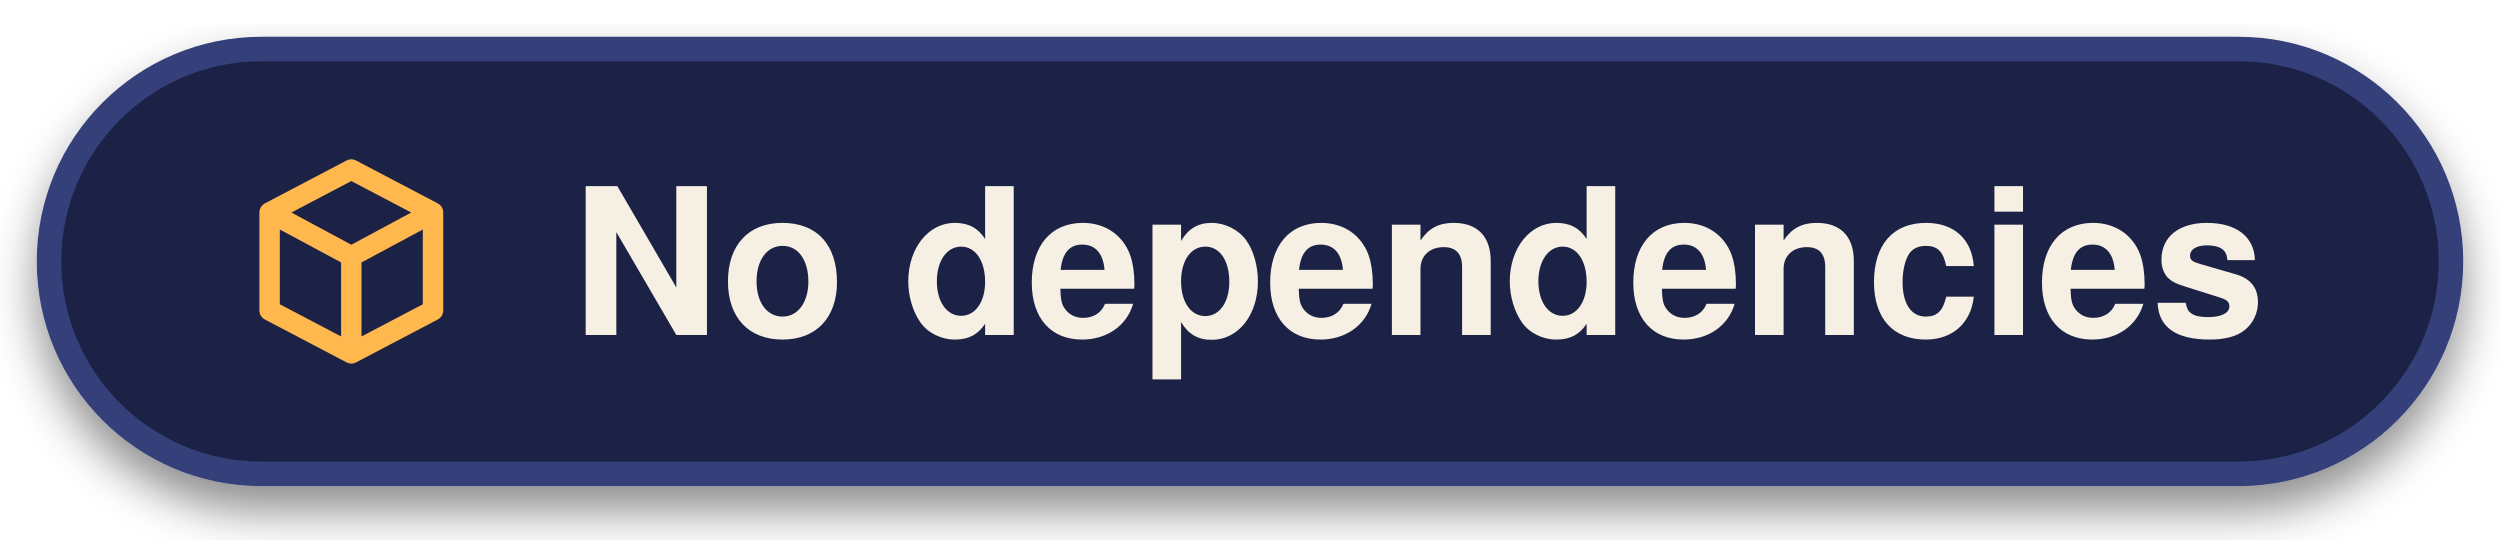
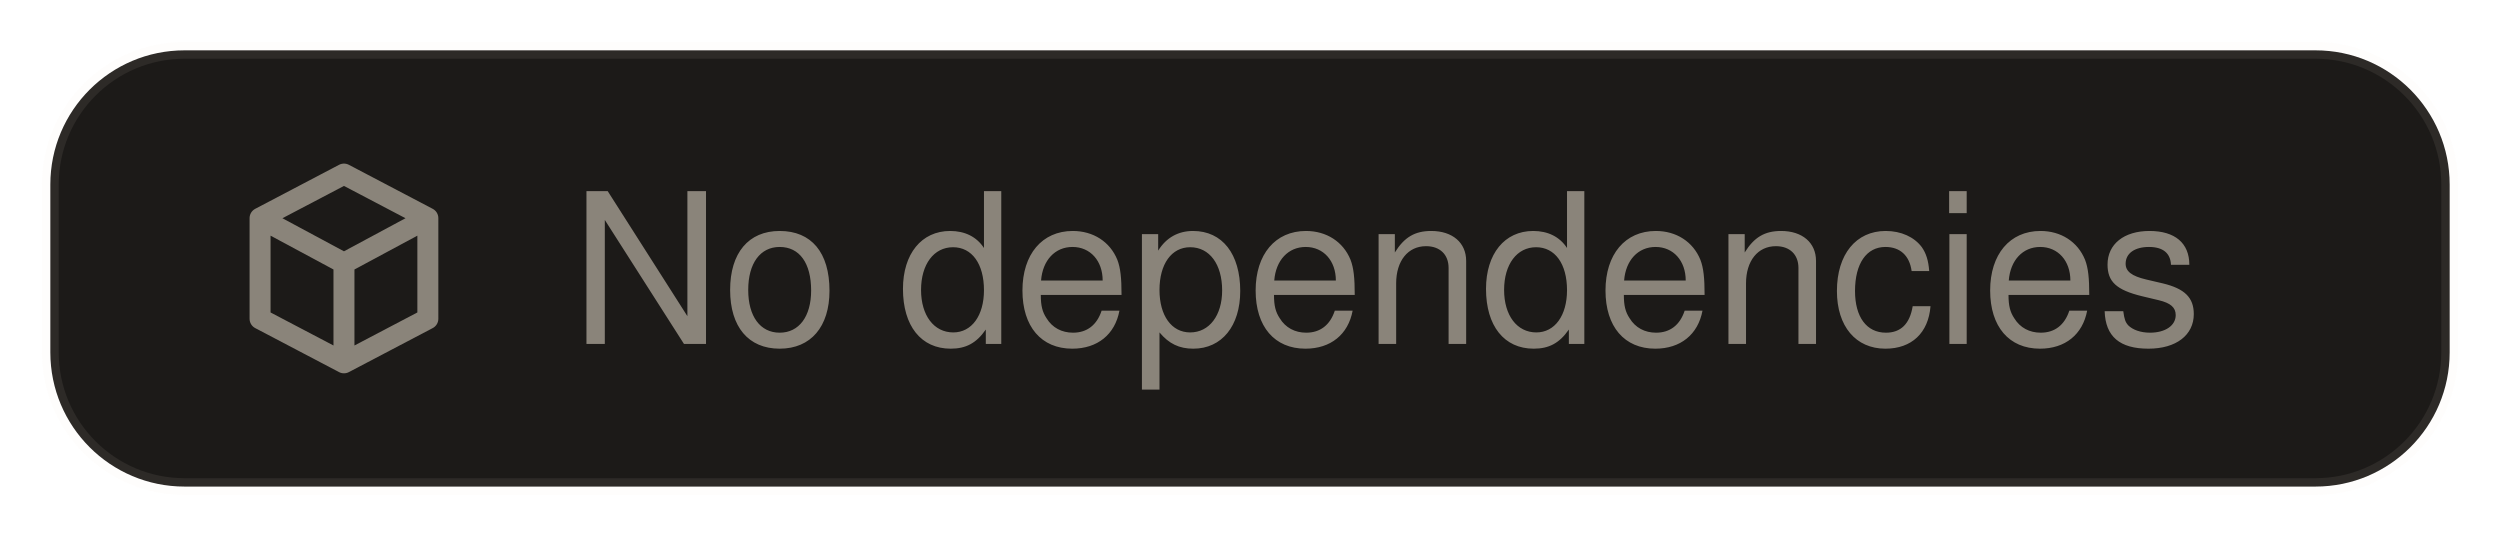
- <svg xmlns="http://www.w3.org/2000/svg" width="153" height="33" viewBox="0 0 153 33" role="img" aria-label="No dependencies">
-   <defs>
-     <filter id="s" x="-10%" y="-20%" width="120%" height="150%">
-       <feDropShadow dx="0" dy="1.5" stdDeviation="1.4" flood-color="#000" flood-opacity="0.45" />
-     </filter>
-   </defs>
-   <rect x="3" y="3" width="147" height="26" rx="13" fill="#1a2245" stroke="#34417a" stroke-width="1.5" filter="url(#s)" />
-   <svg x="14" y="8.5" width="15" height="15" viewBox="0 0 24 24" style="color:#ffb84d" color="#ffb84d">
+ <svg xmlns="http://www.w3.org/2000/svg" width="149" height="33" viewBox="0 0 149 33" role="img" aria-label="No dependencies">
+   <rect x="3" y="3" width="143" height="26" rx="8" fill="#1c1a18" stroke="rgba(239,233,222,.08)" stroke-width="1" />
+   <svg x="13" y="8.5" width="15" height="15" viewBox="0 0 24 24" style="color:#8a847a" color="#8a847a">
    <path d="M12 3l8 4.2v9.6L12 21l-8-4.2V7.2z M4 7.2l8 4.3 8-4.3M12 11.5V21" fill="none" stroke="currentColor" stroke-width="2" stroke-linejoin="round" />
  </svg>
-   <text x="35" y="20.5" font-family="'Segoe UI','Helvetica Neue',Helvetica,Arial,sans-serif" font-size="12.5" font-weight="600" fill="#f6f0e4">No dependencies</text>
+   <text x="34" y="20.5" font-family="system-ui,&quot;Segoe UI&quot;,Helvetica,Arial,sans-serif" font-size="12.5" font-weight="400" fill="#8a847a">No dependencies</text>
</svg>
